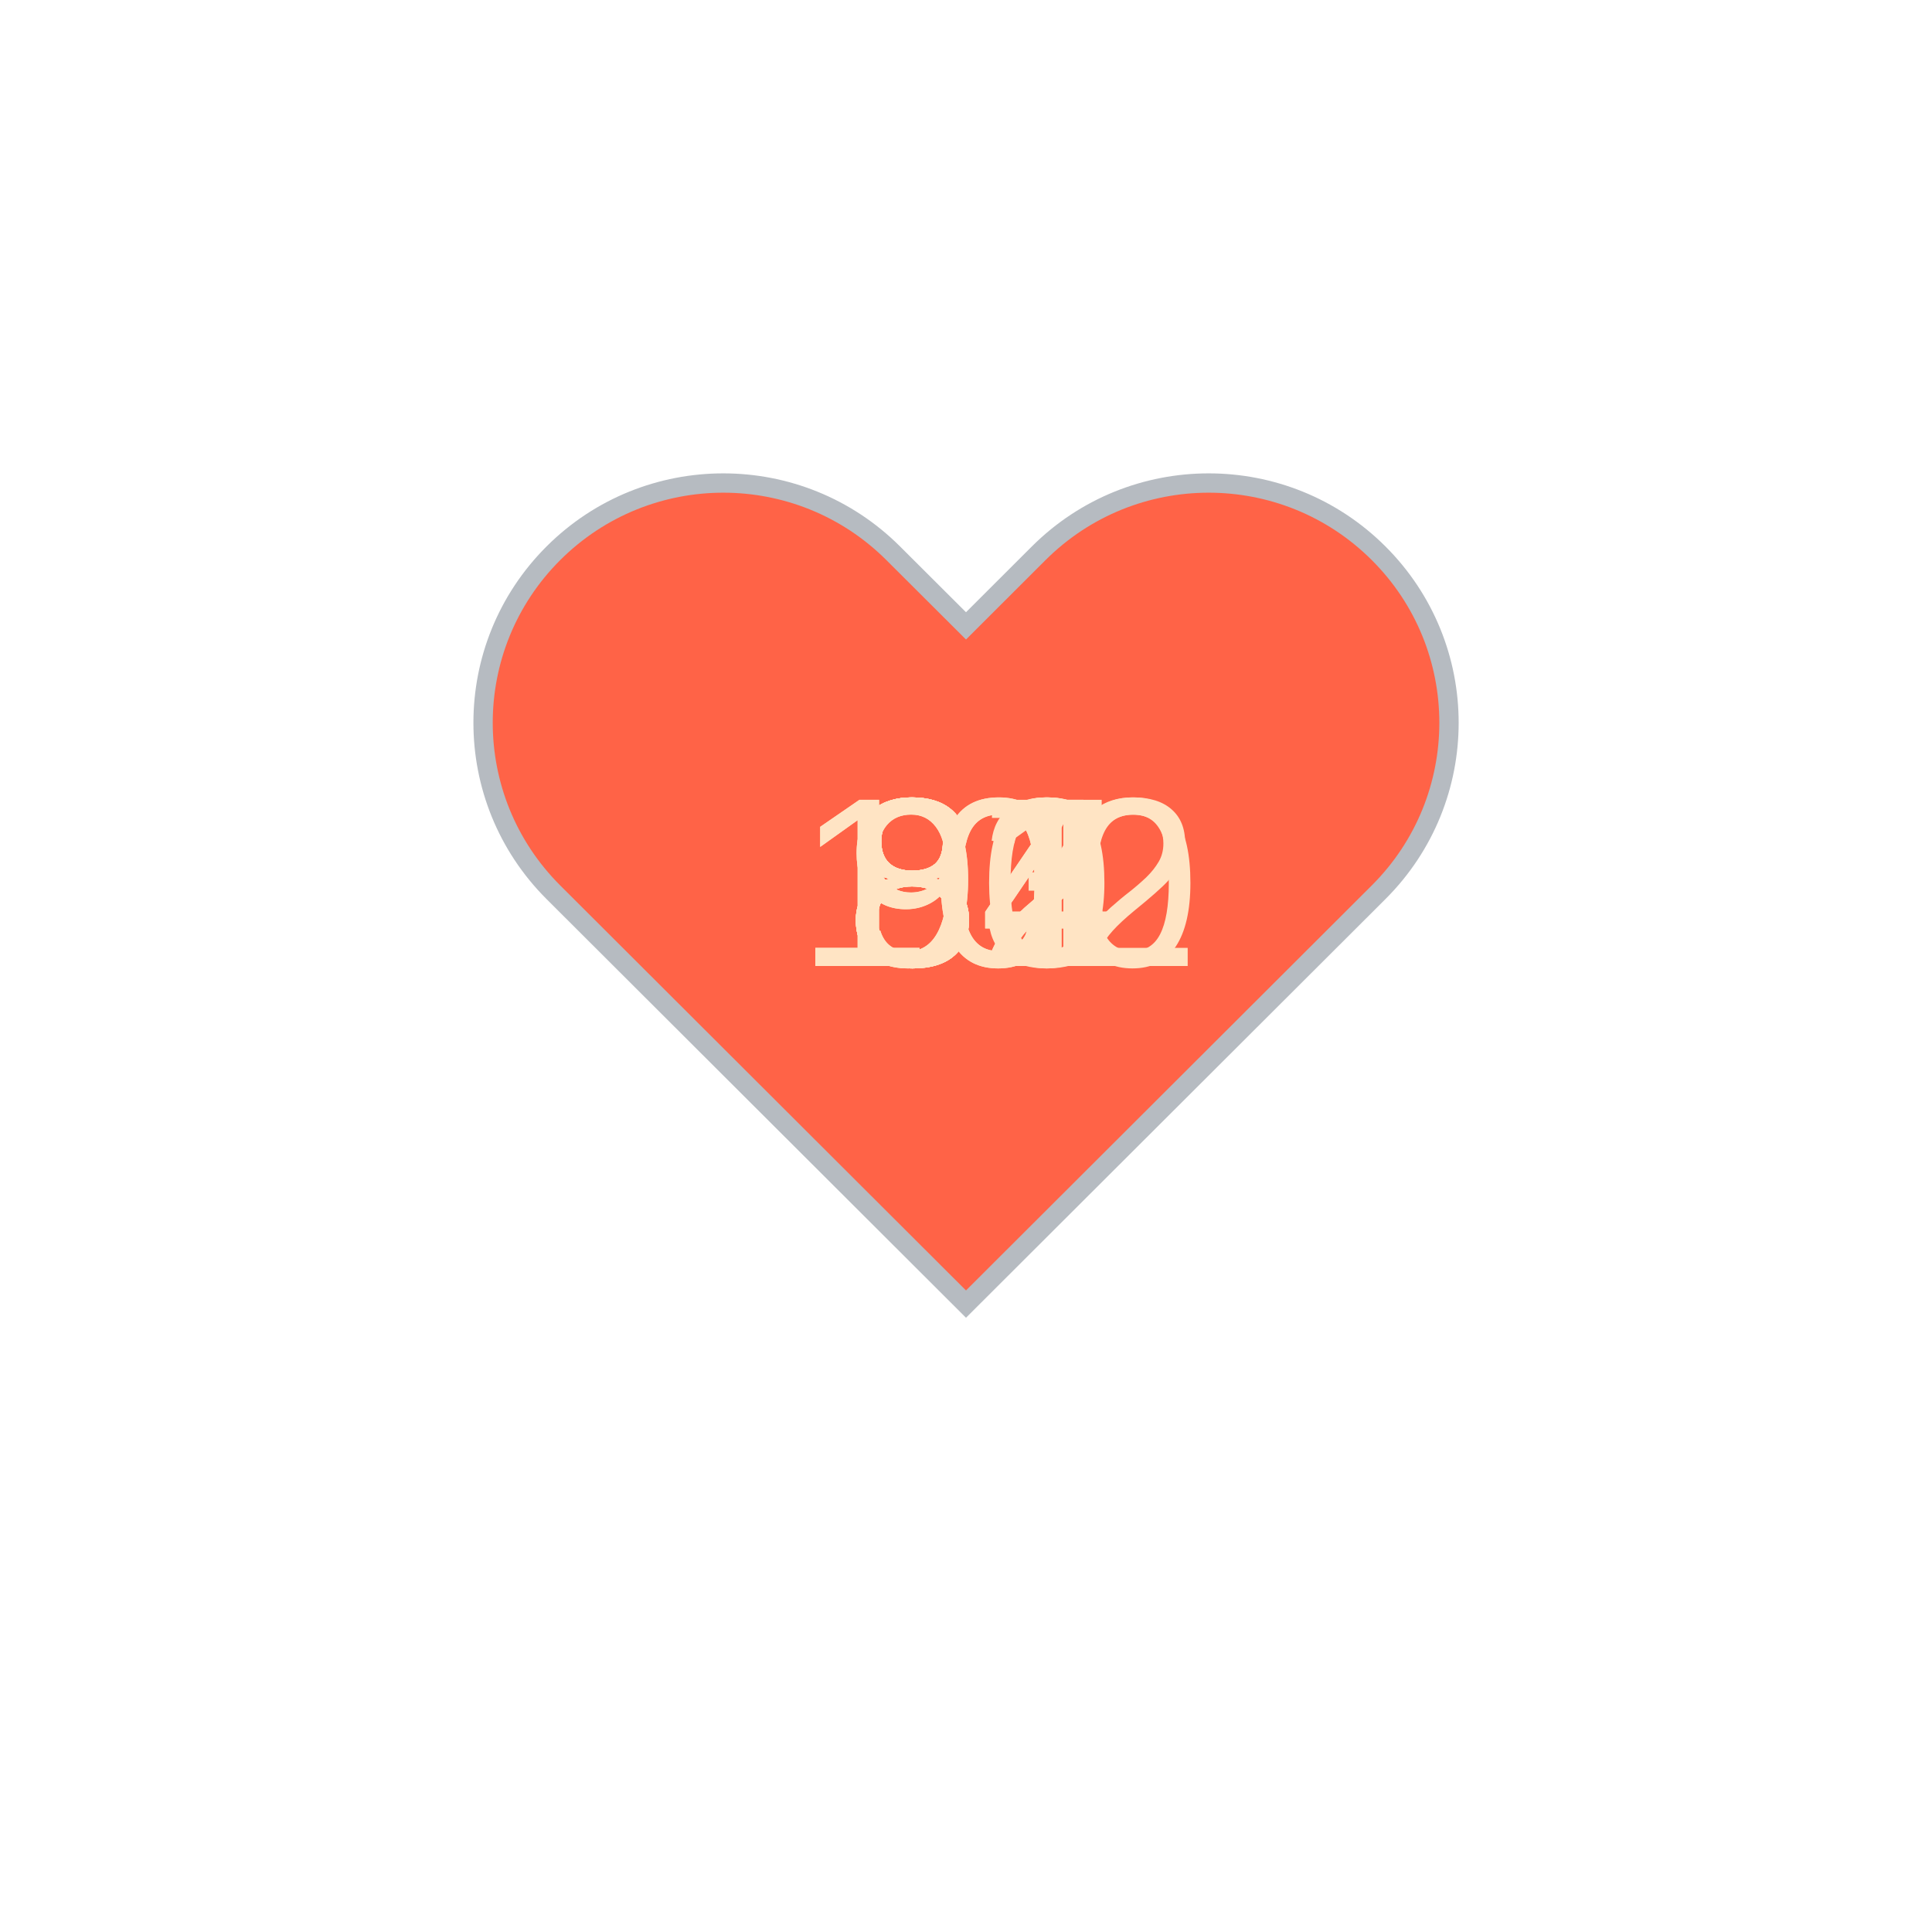
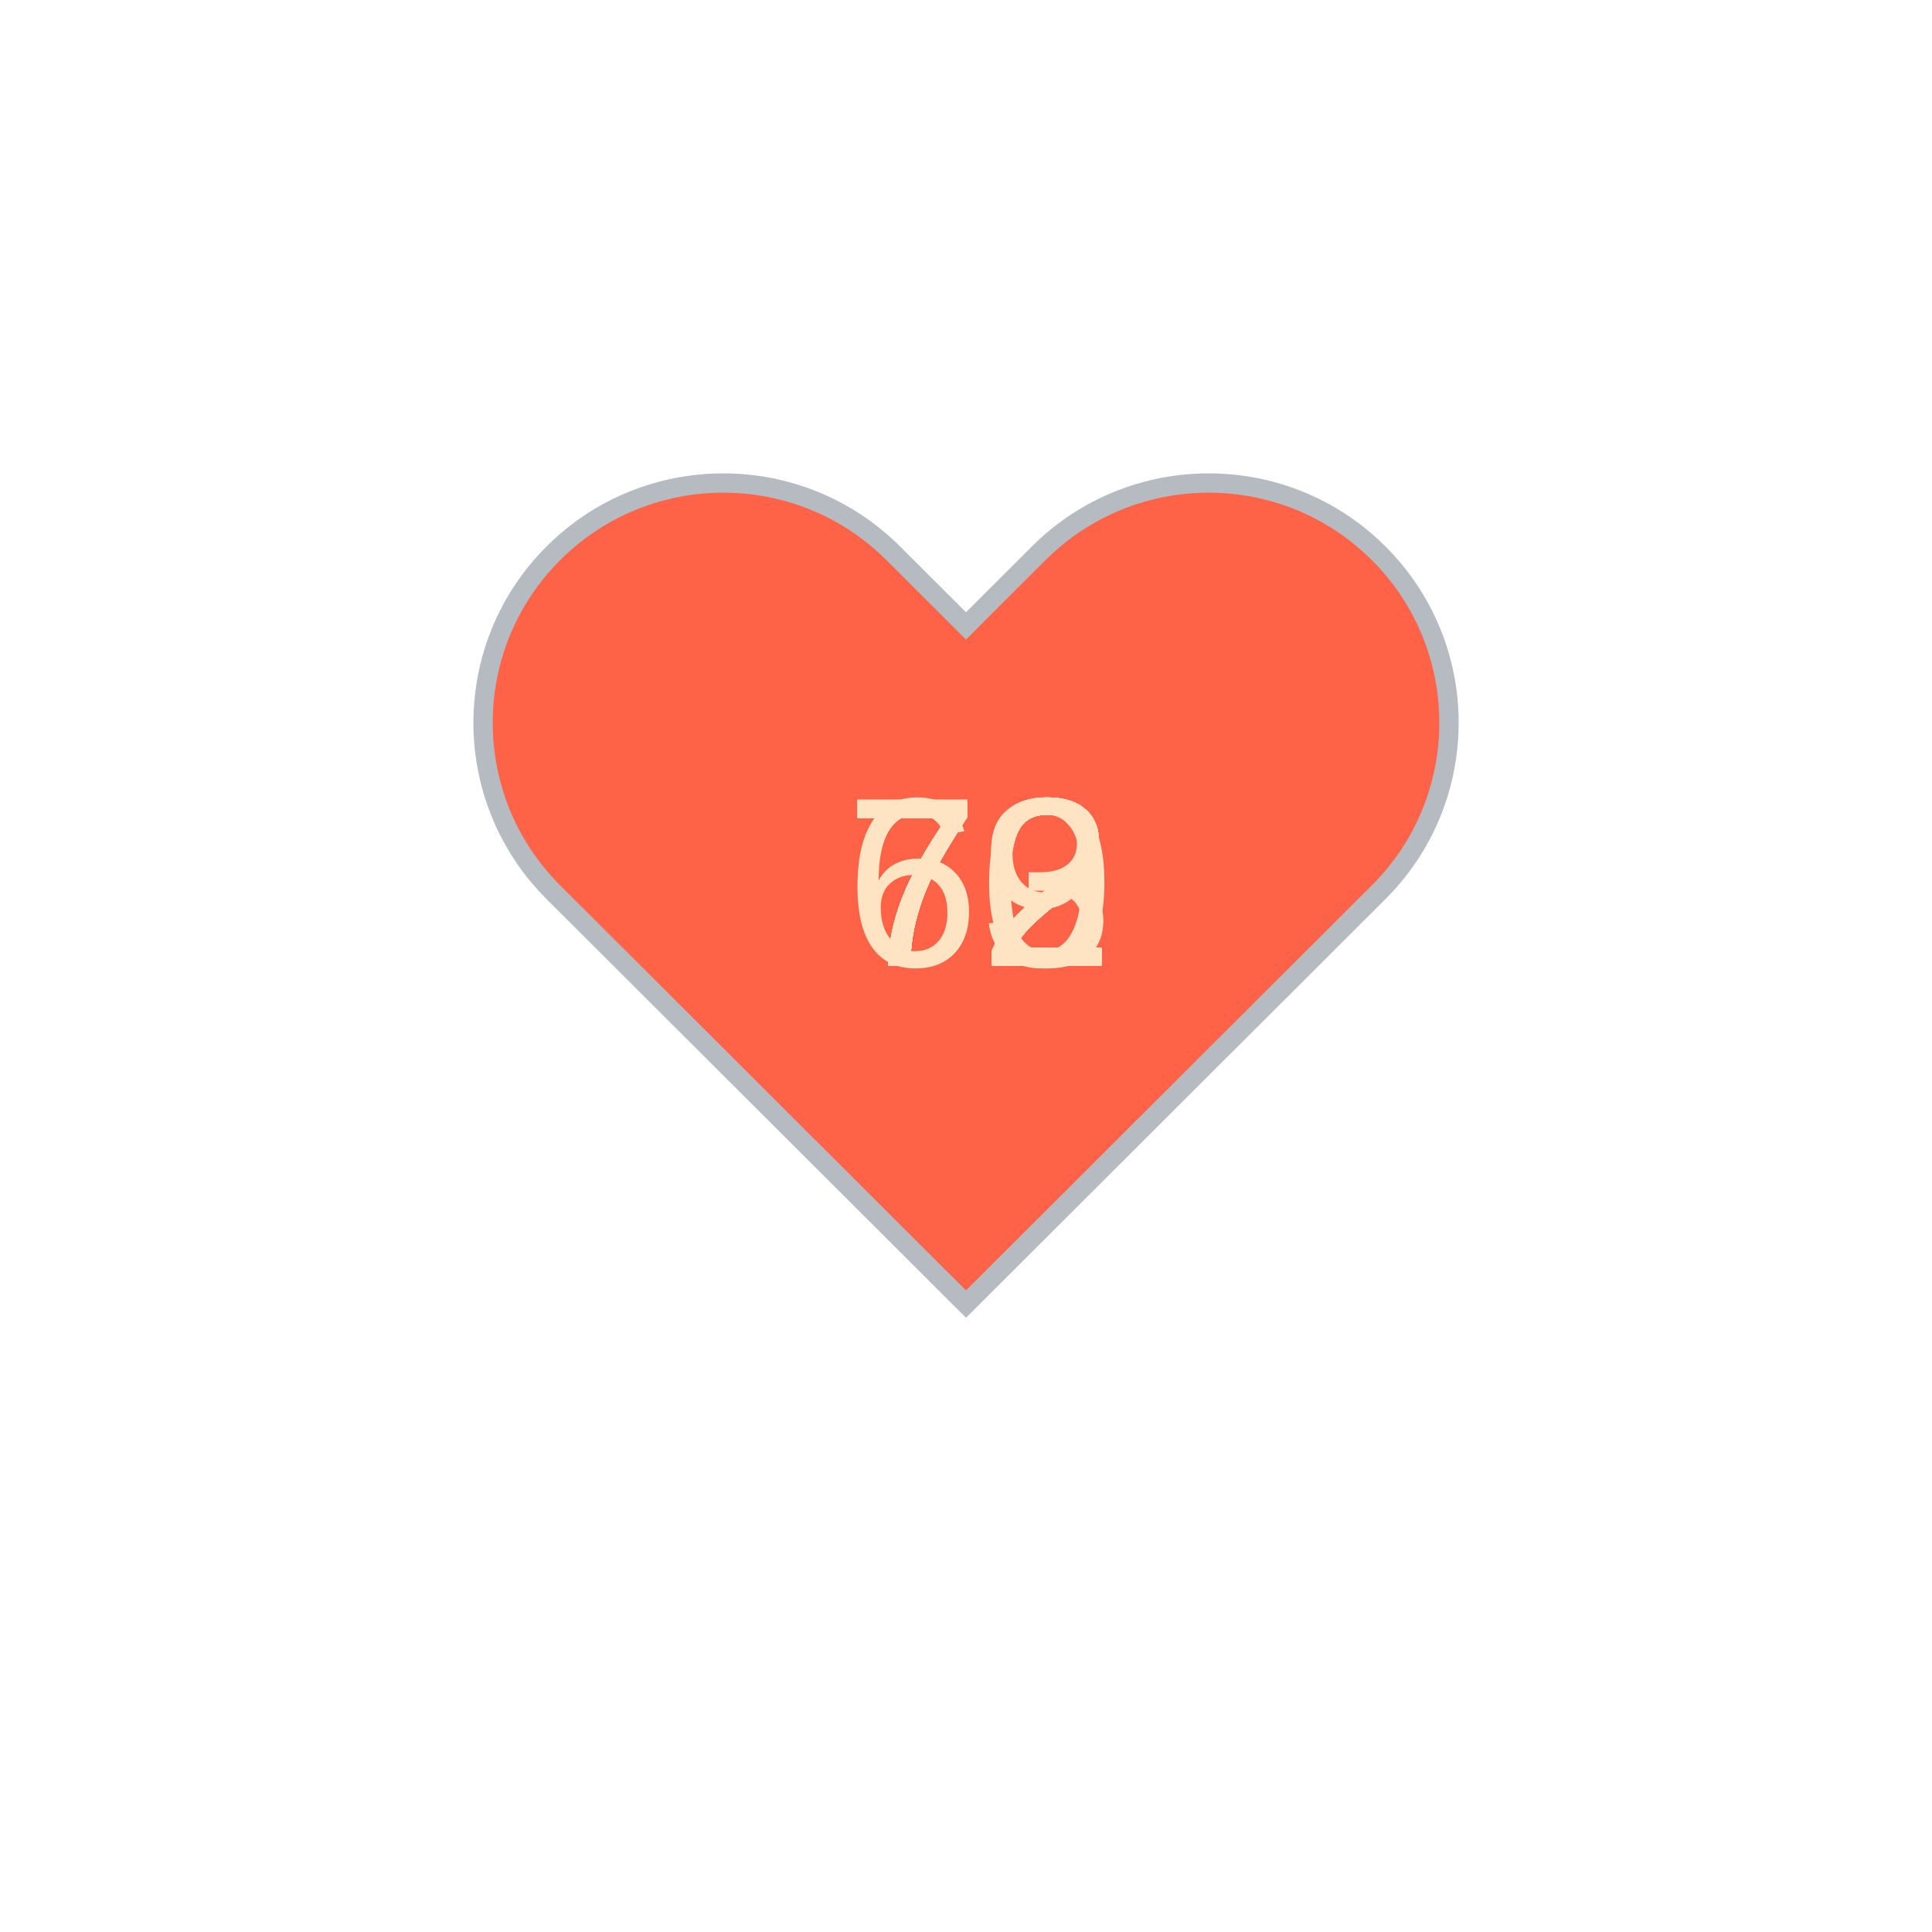
<svg xmlns="http://www.w3.org/2000/svg" baseProfile="full" height="150" version="1.1" viewBox="0,0,200,200" width="150">
  <defs />
  <g transform="translate(100 100)">
    <path d="M92.71,7.27L92.71,7.27c-9.71-9.69-25.46-9.69-35.18,0L50,14.79l-7.54-7.52C32.75-2.42,17-2.42,7.29,7.27v0 c-9.71,9.69-9.71,25.41,0,35.1L50,85l42.71-42.63C102.43,32.68,102.43,16.96,92.71,7.27z" fill="tomato" stroke="#B6BBC1" stroke-width="2" transform="translate(-50 -50)" />
    <animateTransform additive="sum" attributeName="transform" dur="1.2s" repeatCount="indefinite" type="scale" values="1; 1.5; 1.25; 1.5; 1.5; 1;" />
-     <text fill="bisque" style="font-size:25px; font-family:Arial" transform="translate(-12.5 0)">83<animate attributeName="visibility" dur="12.0s" keyTimes="0;0.1;0.2;0.3;0.4;0.5;0.6;0.7;0.8;0.9;1.0" repeatCount="indefinite" values="visible;hidden;hidden;hidden;hidden;hidden;hidden;hidden;hidden;hidden;hidden" />
+     <text fill="bisque" style="font-size:25px; font-family:Arial" transform="translate(-12.5 0)">70<animate attributeName="visibility" dur="12.0s" keyTimes="0;0.1;0.2;0.3;0.4;0.5;0.6;0.7;0.8;0.9;1.0" repeatCount="indefinite" values="visible;hidden;hidden;hidden;hidden;hidden;hidden;hidden;hidden;hidden;hidden" />
    </text>
-     <text fill="bisque" style="font-size:25px; font-family:Arial" transform="translate(-12.5 0)">87<animate attributeName="visibility" dur="12.0s" keyTimes="0;0.1;0.2;0.3;0.4;0.5;0.6;0.7;0.8;0.9;1.0" repeatCount="indefinite" values="hidden;visible;hidden;hidden;hidden;hidden;hidden;hidden;hidden;hidden;hidden" />
+     <text fill="bisque" style="font-size:25px; font-family:Arial" transform="translate(-12.5 0)">72<animate attributeName="visibility" dur="12.0s" keyTimes="0;0.1;0.2;0.3;0.4;0.5;0.6;0.7;0.8;0.9;1.0" repeatCount="indefinite" values="hidden;visible;hidden;hidden;hidden;hidden;hidden;hidden;hidden;hidden;hidden" />
    </text>
-     <text fill="bisque" style="font-size:25px; font-family:Arial" transform="translate(-12.5 0)">90<animate attributeName="visibility" dur="12.0s" keyTimes="0;0.1;0.2;0.3;0.4;0.5;0.6;0.7;0.8;0.9;1.0" repeatCount="indefinite" values="hidden;hidden;visible;hidden;hidden;hidden;hidden;hidden;hidden;hidden;hidden" />
+     <text fill="bisque" style="font-size:25px; font-family:Arial" transform="translate(-12.5 0)">72<animate attributeName="visibility" dur="12.0s" keyTimes="0;0.1;0.2;0.3;0.4;0.5;0.6;0.7;0.8;0.9;1.0" repeatCount="indefinite" values="hidden;hidden;visible;hidden;hidden;hidden;hidden;hidden;hidden;hidden;hidden" />
    </text>
-     <text fill="bisque" style="font-size:25px; font-family:Arial" transform="translate(-12.5 0)">81<animate attributeName="visibility" dur="12.0s" keyTimes="0;0.1;0.2;0.3;0.4;0.5;0.6;0.7;0.8;0.9;1.0" repeatCount="indefinite" values="hidden;hidden;hidden;visible;hidden;hidden;hidden;hidden;hidden;hidden;hidden" />
+     <text fill="bisque" style="font-size:25px; font-family:Arial" transform="translate(-12.5 0)">72<animate attributeName="visibility" dur="12.0s" keyTimes="0;0.1;0.2;0.3;0.4;0.5;0.6;0.7;0.8;0.9;1.0" repeatCount="indefinite" values="hidden;hidden;hidden;visible;hidden;hidden;hidden;hidden;hidden;hidden;hidden" />
    </text>
-     <text fill="bisque" style="font-size:25px; font-family:Arial" transform="translate(-12.5 0)">84<animate attributeName="visibility" dur="12.0s" keyTimes="0;0.1;0.2;0.3;0.4;0.5;0.6;0.7;0.8;0.9;1.0" repeatCount="indefinite" values="hidden;hidden;hidden;hidden;visible;hidden;hidden;hidden;hidden;hidden;hidden" />
+     <text fill="bisque" style="font-size:25px; font-family:Arial" transform="translate(-12.5 0)">72<animate attributeName="visibility" dur="12.0s" keyTimes="0;0.1;0.2;0.3;0.4;0.5;0.6;0.7;0.8;0.9;1.0" repeatCount="indefinite" values="hidden;hidden;hidden;hidden;visible;hidden;hidden;hidden;hidden;hidden;hidden" />
    </text>
-     <text fill="bisque" style="font-size:25px; font-family:Arial" transform="translate(-12.5 0)">84<animate attributeName="visibility" dur="12.0s" keyTimes="0;0.1;0.2;0.3;0.4;0.5;0.6;0.7;0.8;0.9;1.0" repeatCount="indefinite" values="hidden;hidden;hidden;hidden;hidden;visible;hidden;hidden;hidden;hidden;hidden" />
+     <text fill="bisque" style="font-size:25px; font-family:Arial" transform="translate(-12.5 0)">72<animate attributeName="visibility" dur="12.0s" keyTimes="0;0.1;0.2;0.3;0.4;0.5;0.6;0.7;0.8;0.9;1.0" repeatCount="indefinite" values="hidden;hidden;hidden;hidden;hidden;visible;hidden;hidden;hidden;hidden;hidden" />
    </text>
-     <text fill="bisque" style="font-size:25px; font-family:Arial" transform="translate(-12.5 0)">82<animate attributeName="visibility" dur="12.0s" keyTimes="0;0.1;0.2;0.3;0.4;0.5;0.6;0.7;0.8;0.9;1.0" repeatCount="indefinite" values="hidden;hidden;hidden;hidden;hidden;hidden;visible;hidden;hidden;hidden;hidden" />
+     <text fill="bisque" style="font-size:25px; font-family:Arial" transform="translate(-12.5 0)">73<animate attributeName="visibility" dur="12.0s" keyTimes="0;0.1;0.2;0.3;0.4;0.5;0.6;0.7;0.8;0.9;1.0" repeatCount="indefinite" values="hidden;hidden;hidden;hidden;hidden;hidden;visible;hidden;hidden;hidden;hidden" />
    </text>
-     <text fill="bisque" style="font-size:25px; font-family:Arial" transform="translate(-17.5 0)">102<animate attributeName="visibility" dur="12.0s" keyTimes="0;0.1;0.2;0.3;0.4;0.5;0.6;0.7;0.8;0.9;1.0" repeatCount="indefinite" values="hidden;hidden;hidden;hidden;hidden;hidden;hidden;visible;hidden;hidden;hidden" />
+     <text fill="bisque" style="font-size:25px; font-family:Arial" transform="translate(-12.5 0)">69<animate attributeName="visibility" dur="12.0s" keyTimes="0;0.1;0.2;0.3;0.4;0.5;0.6;0.7;0.8;0.9;1.0" repeatCount="indefinite" values="hidden;hidden;hidden;hidden;hidden;hidden;hidden;visible;hidden;hidden;hidden" />
    </text>
-     <text fill="bisque" style="font-size:25px; font-family:Arial" transform="translate(-12.5 0)">92<animate attributeName="visibility" dur="12.0s" keyTimes="0;0.1;0.2;0.3;0.4;0.5;0.6;0.7;0.8;0.9;1.0" repeatCount="indefinite" values="hidden;hidden;hidden;hidden;hidden;hidden;hidden;hidden;visible;hidden;hidden" />
+     <text fill="bisque" style="font-size:25px; font-family:Arial" transform="translate(-12.5 0)">72<animate attributeName="visibility" dur="12.0s" keyTimes="0;0.1;0.2;0.3;0.4;0.5;0.6;0.7;0.8;0.9;1.0" repeatCount="indefinite" values="hidden;hidden;hidden;hidden;hidden;hidden;hidden;hidden;visible;hidden;hidden" />
    </text>
-     <text fill="bisque" style="font-size:25px; font-family:Arial" transform="translate(-17.5 0)">100<animate attributeName="visibility" dur="12.0s" keyTimes="0;0.1;0.2;0.3;0.4;0.5;0.6;0.7;0.8;0.9;1.0" repeatCount="indefinite" values="hidden;hidden;hidden;hidden;hidden;hidden;hidden;hidden;hidden;visible;hidden" />
+     <text fill="bisque" style="font-size:25px; font-family:Arial" transform="translate(-12.5 0)">72<animate attributeName="visibility" dur="12.0s" keyTimes="0;0.1;0.2;0.3;0.4;0.5;0.6;0.7;0.8;0.9;1.0" repeatCount="indefinite" values="hidden;hidden;hidden;hidden;hidden;hidden;hidden;hidden;hidden;visible;hidden" />
    </text>
  </g>
</svg>
